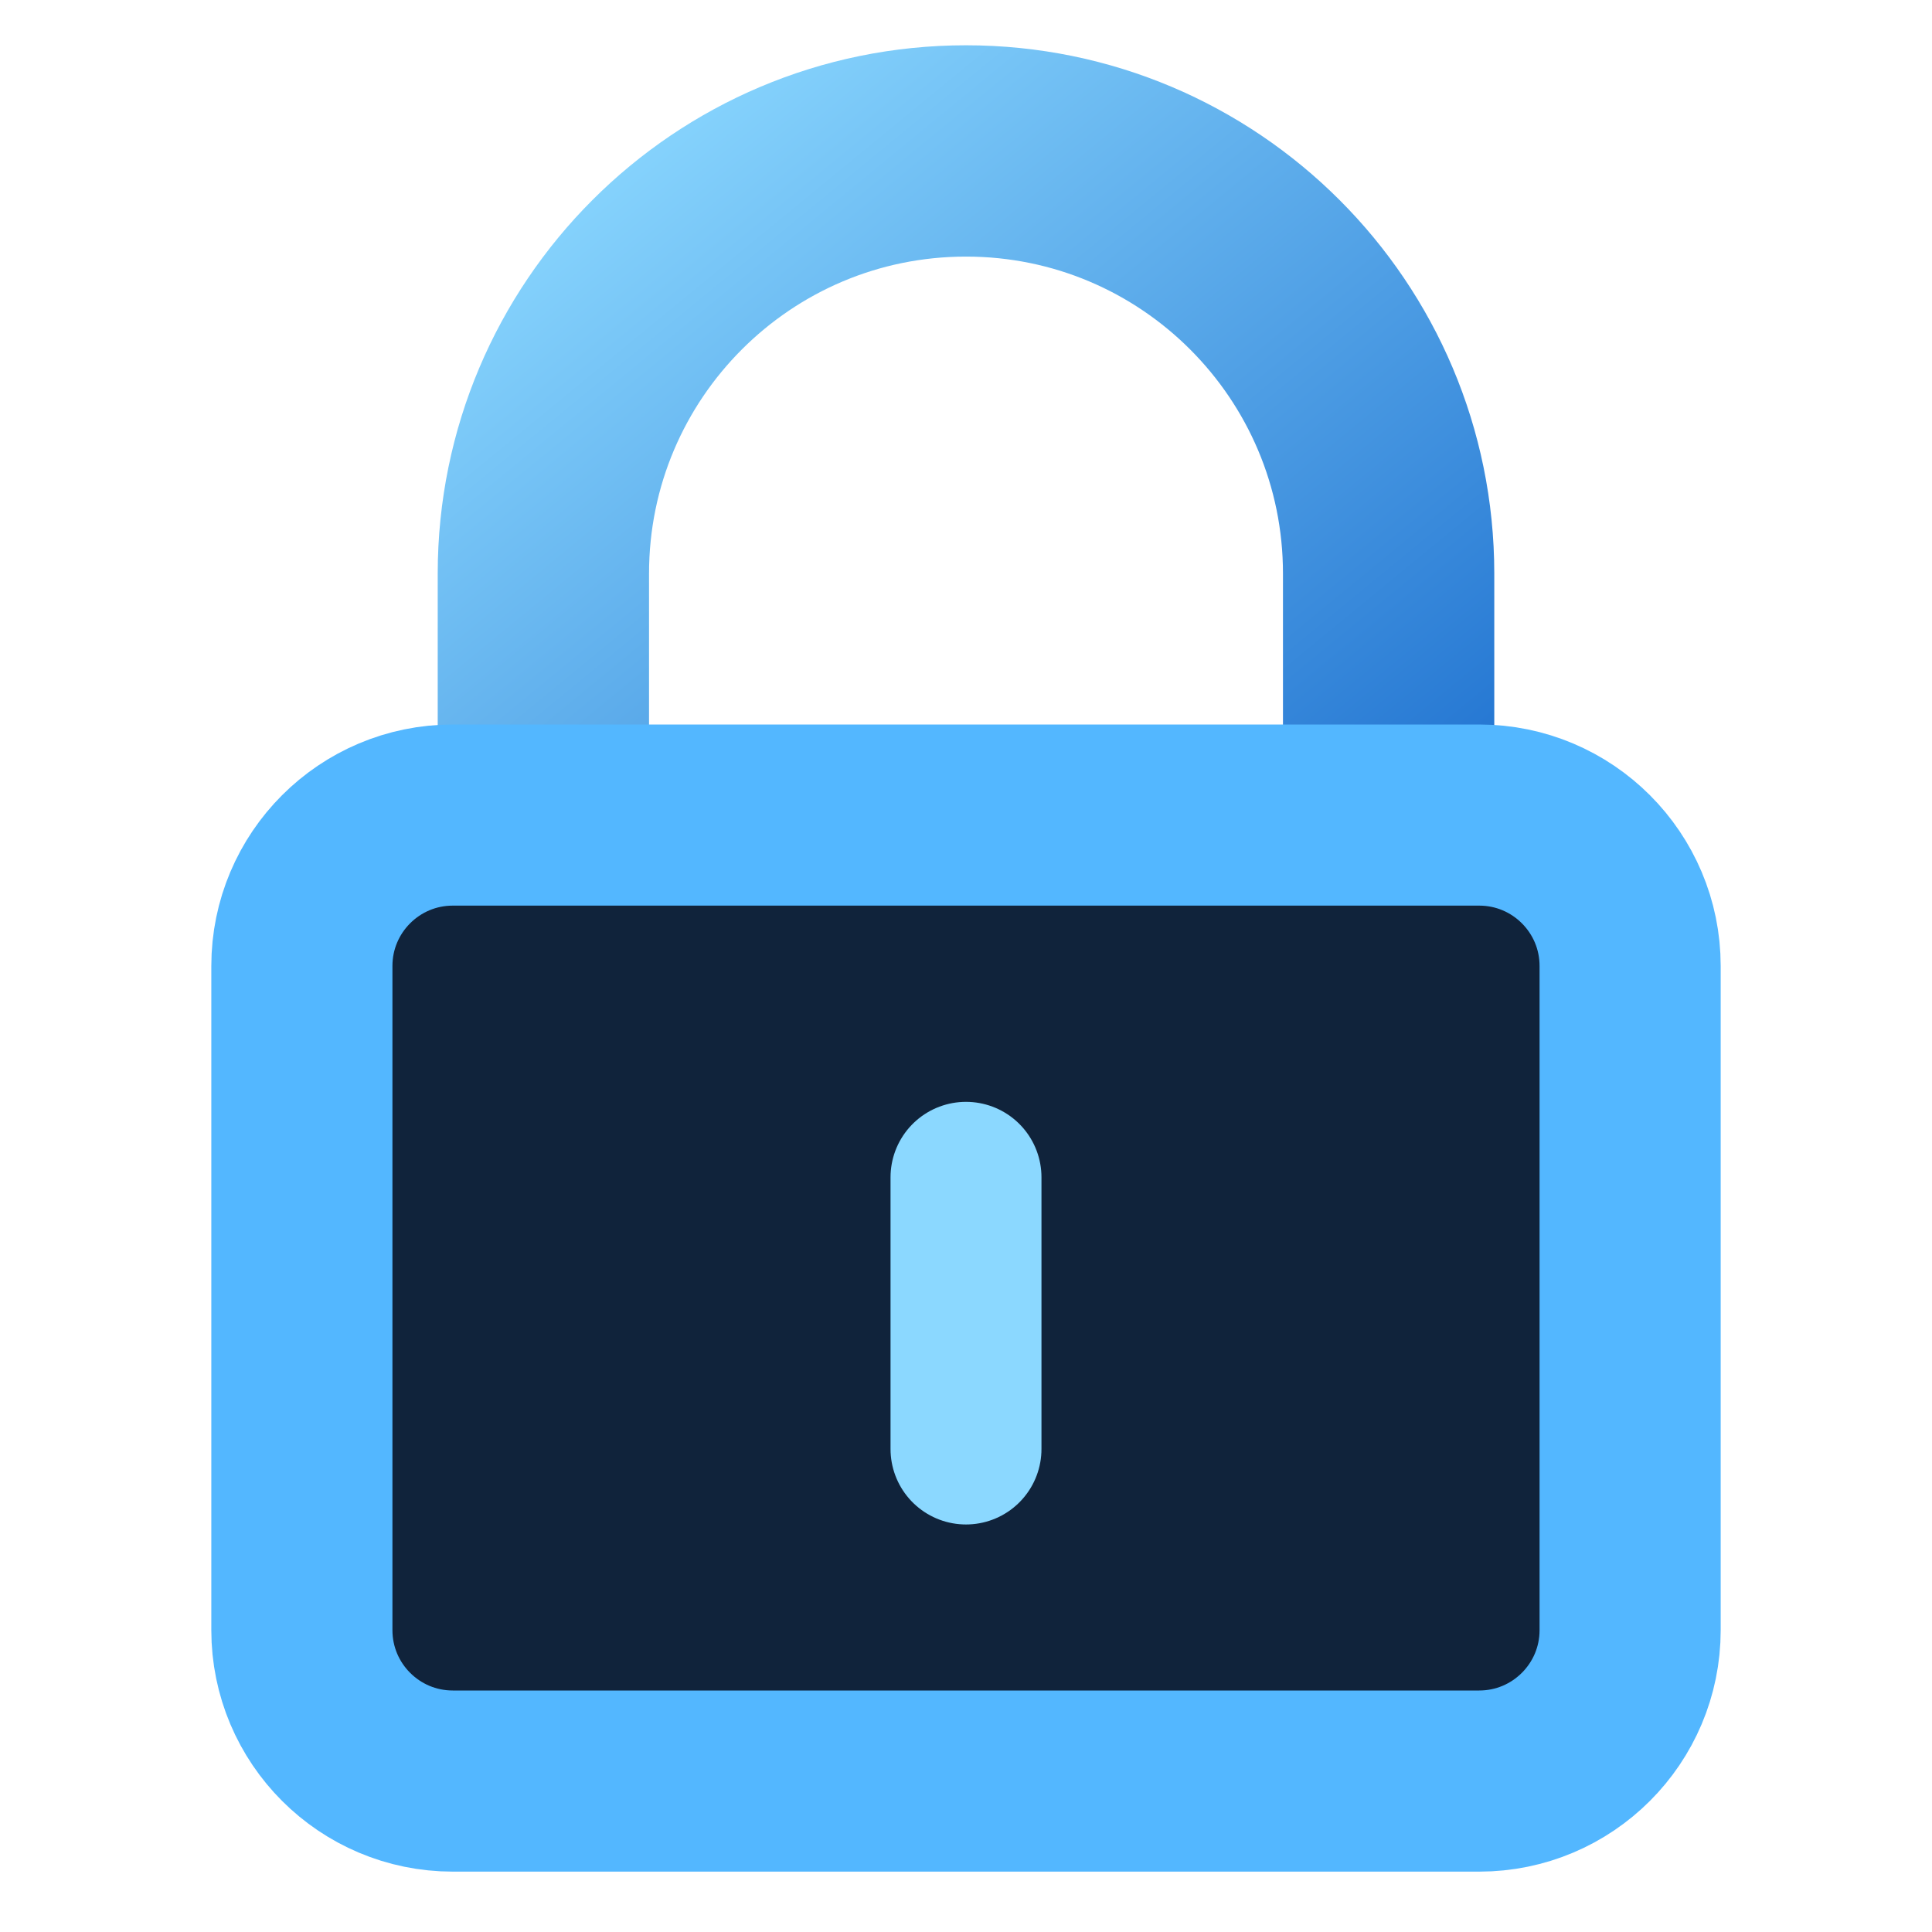
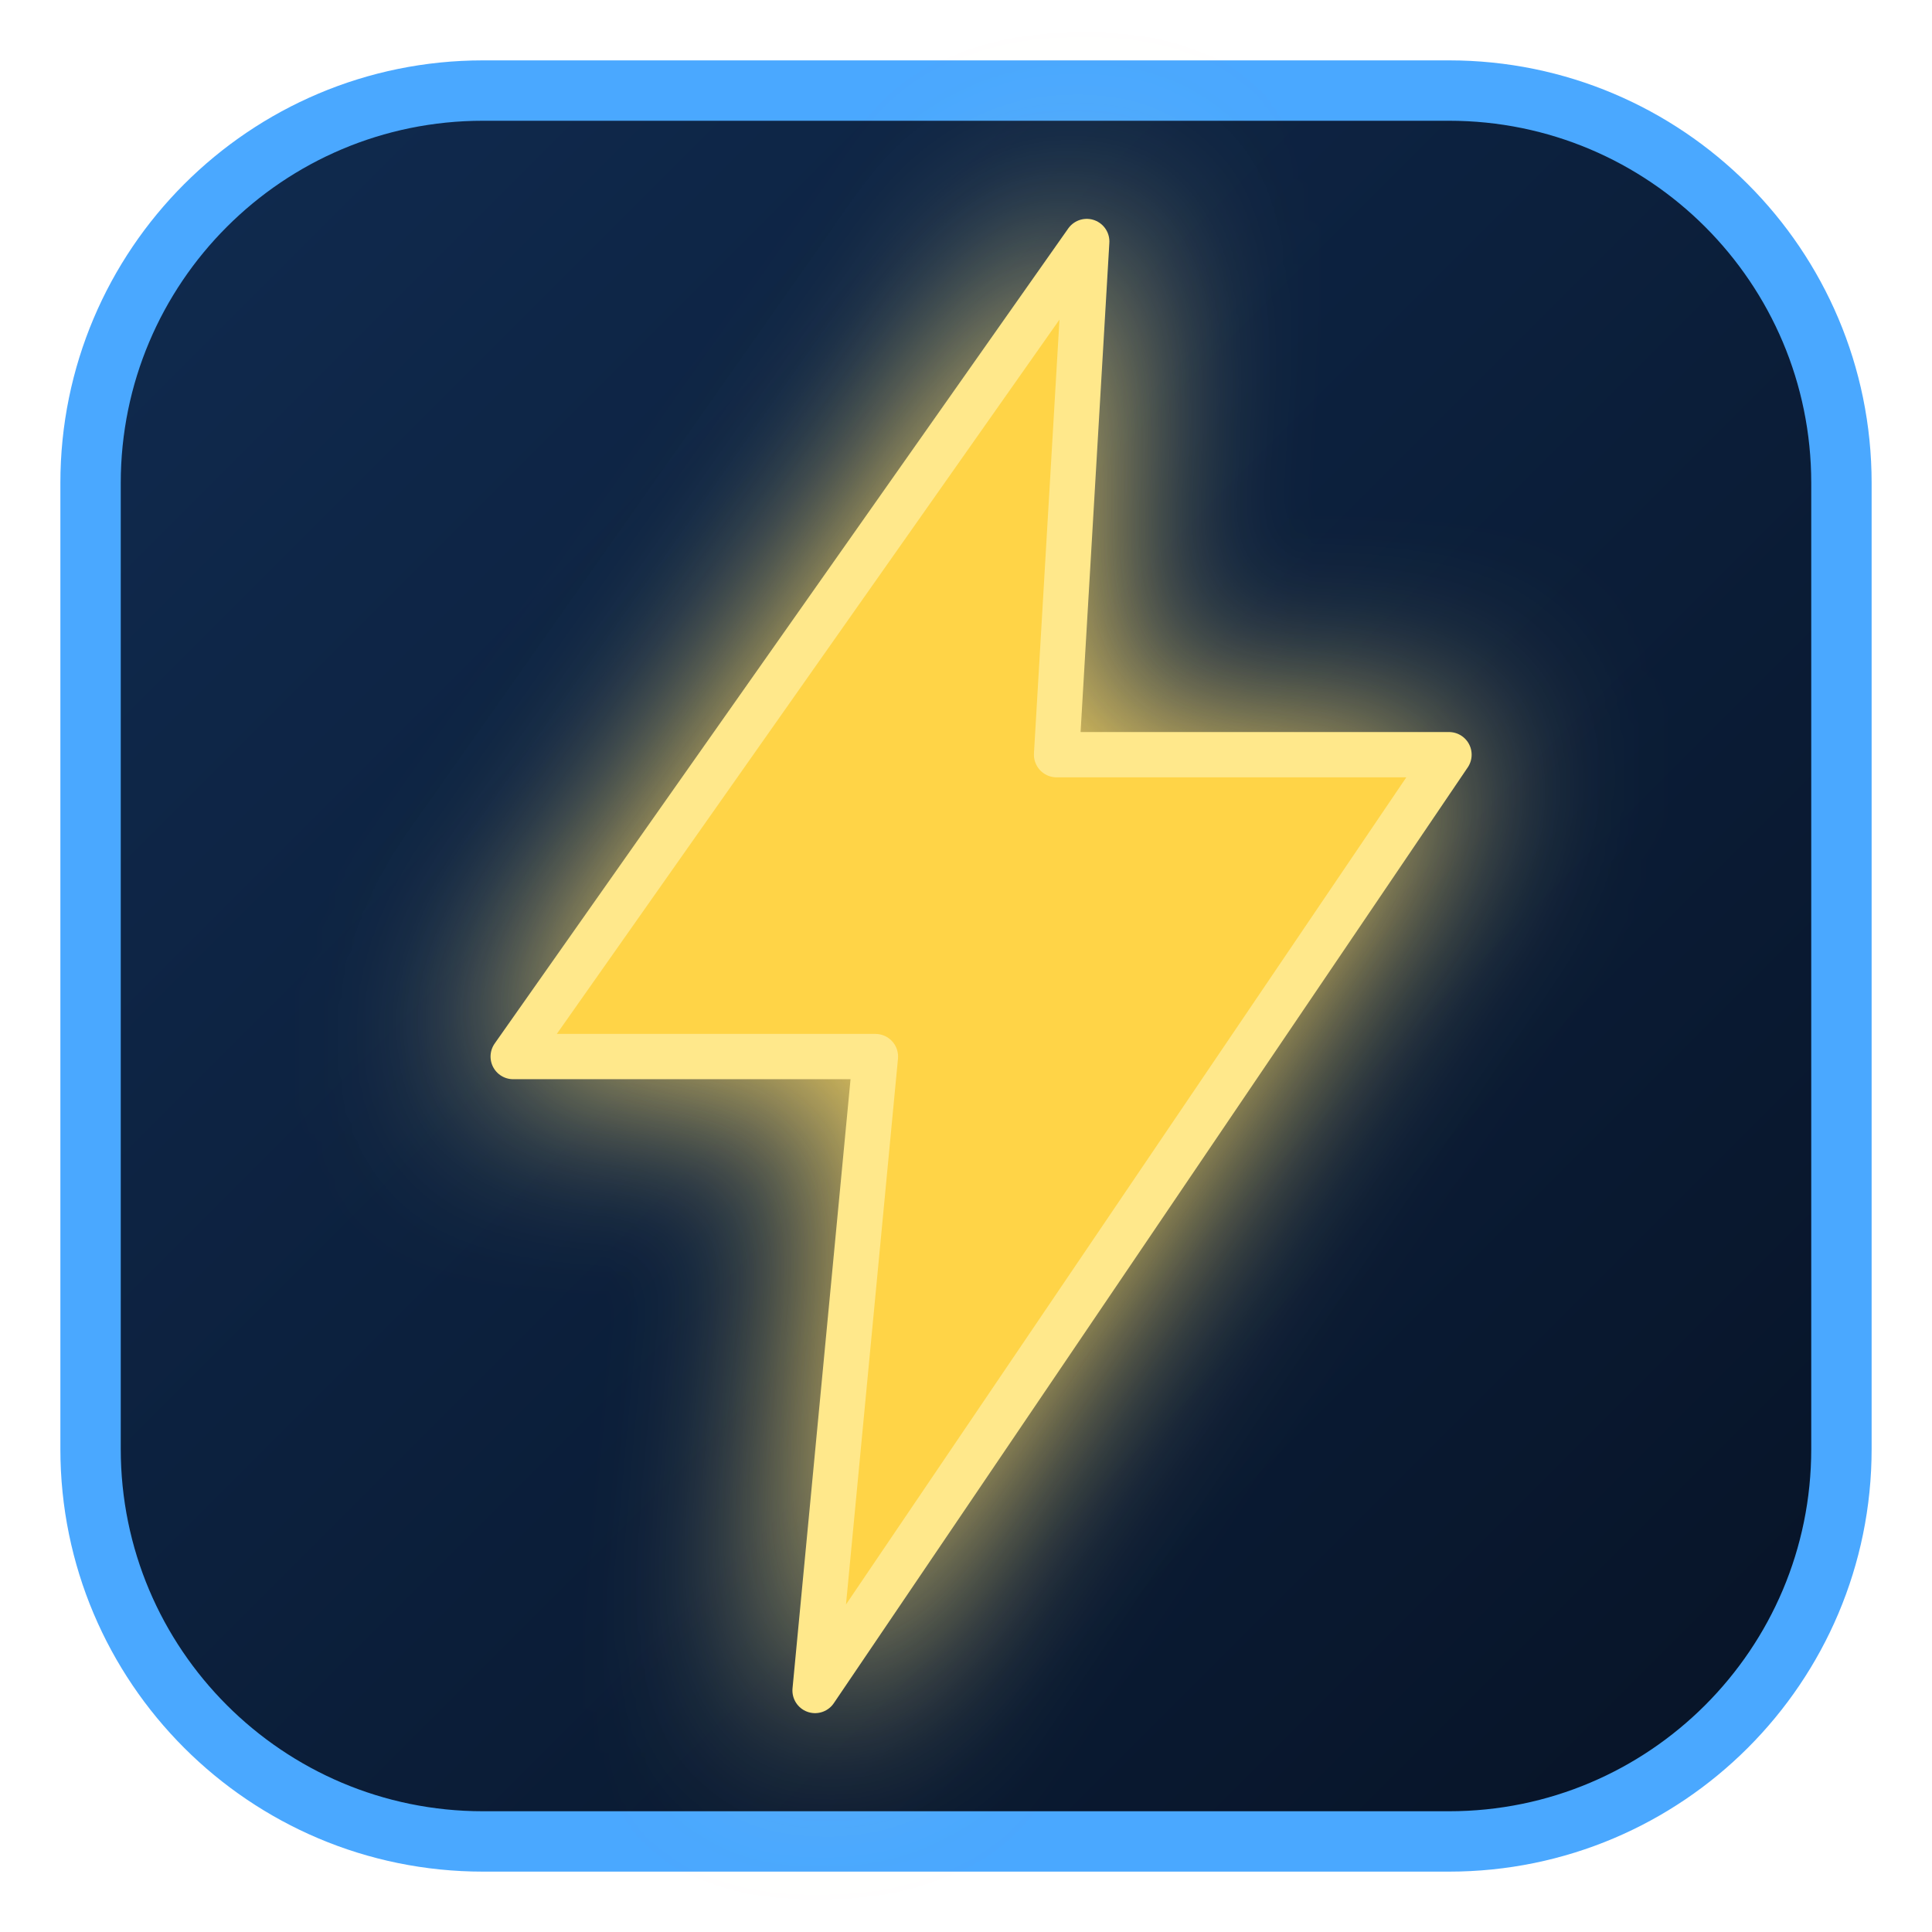
<svg xmlns="http://www.w3.org/2000/svg" viewBox="0 0 64 64">
  <defs>
-     <linearGradient id="blue" x1="0" y1="0" x2="1" y2="1">
-       <stop offset="0" stop-color="#8bd8ff" />
-       <stop offset="1" stop-color="#2476d2" />
+     <linearGradient id="bg" x1="0" y1="0" x2="1" y2="1">
+       <stop stop-color="#102b50" />
+       <stop offset="1" stop-color="#071326" />
    </linearGradient>
+     <filter id="glow" x="-50%" y="-50%" width="200%" height="200%">
+       <feGaussianBlur stdDeviation="3" result="b" />
+       <feMerge>
+         <feMergeNode in="b" />
+         <feMergeNode in="SourceGraphic" />
+       </feMerge>
+     </filter>
  </defs>
-   <path d="M18 28v-9a14 14 0 0 1 28 0v9" fill="none" stroke="url(#blue)" stroke-width="7" stroke-linecap="round" />
-   <rect x="10" y="27" width="44" height="32" rx="5" fill="#10233b" stroke="#53b7ff" stroke-width="6" />
-   <path d="M32 39v9" stroke="#8bd8ff" stroke-width="5" stroke-linecap="round" />
+   <rect x="3" y="3" width="58" height="58" rx="13" fill="url(#bg)" stroke="#4aa8ff" stroke-width="2" />
+   <path d="M36 8 17 35h12l-2 21 21-31H35z" fill="#ffd447" stroke="#ffe88b" stroke-width="1.5" stroke-linejoin="round" filter="url(#glow)" />
</svg>
